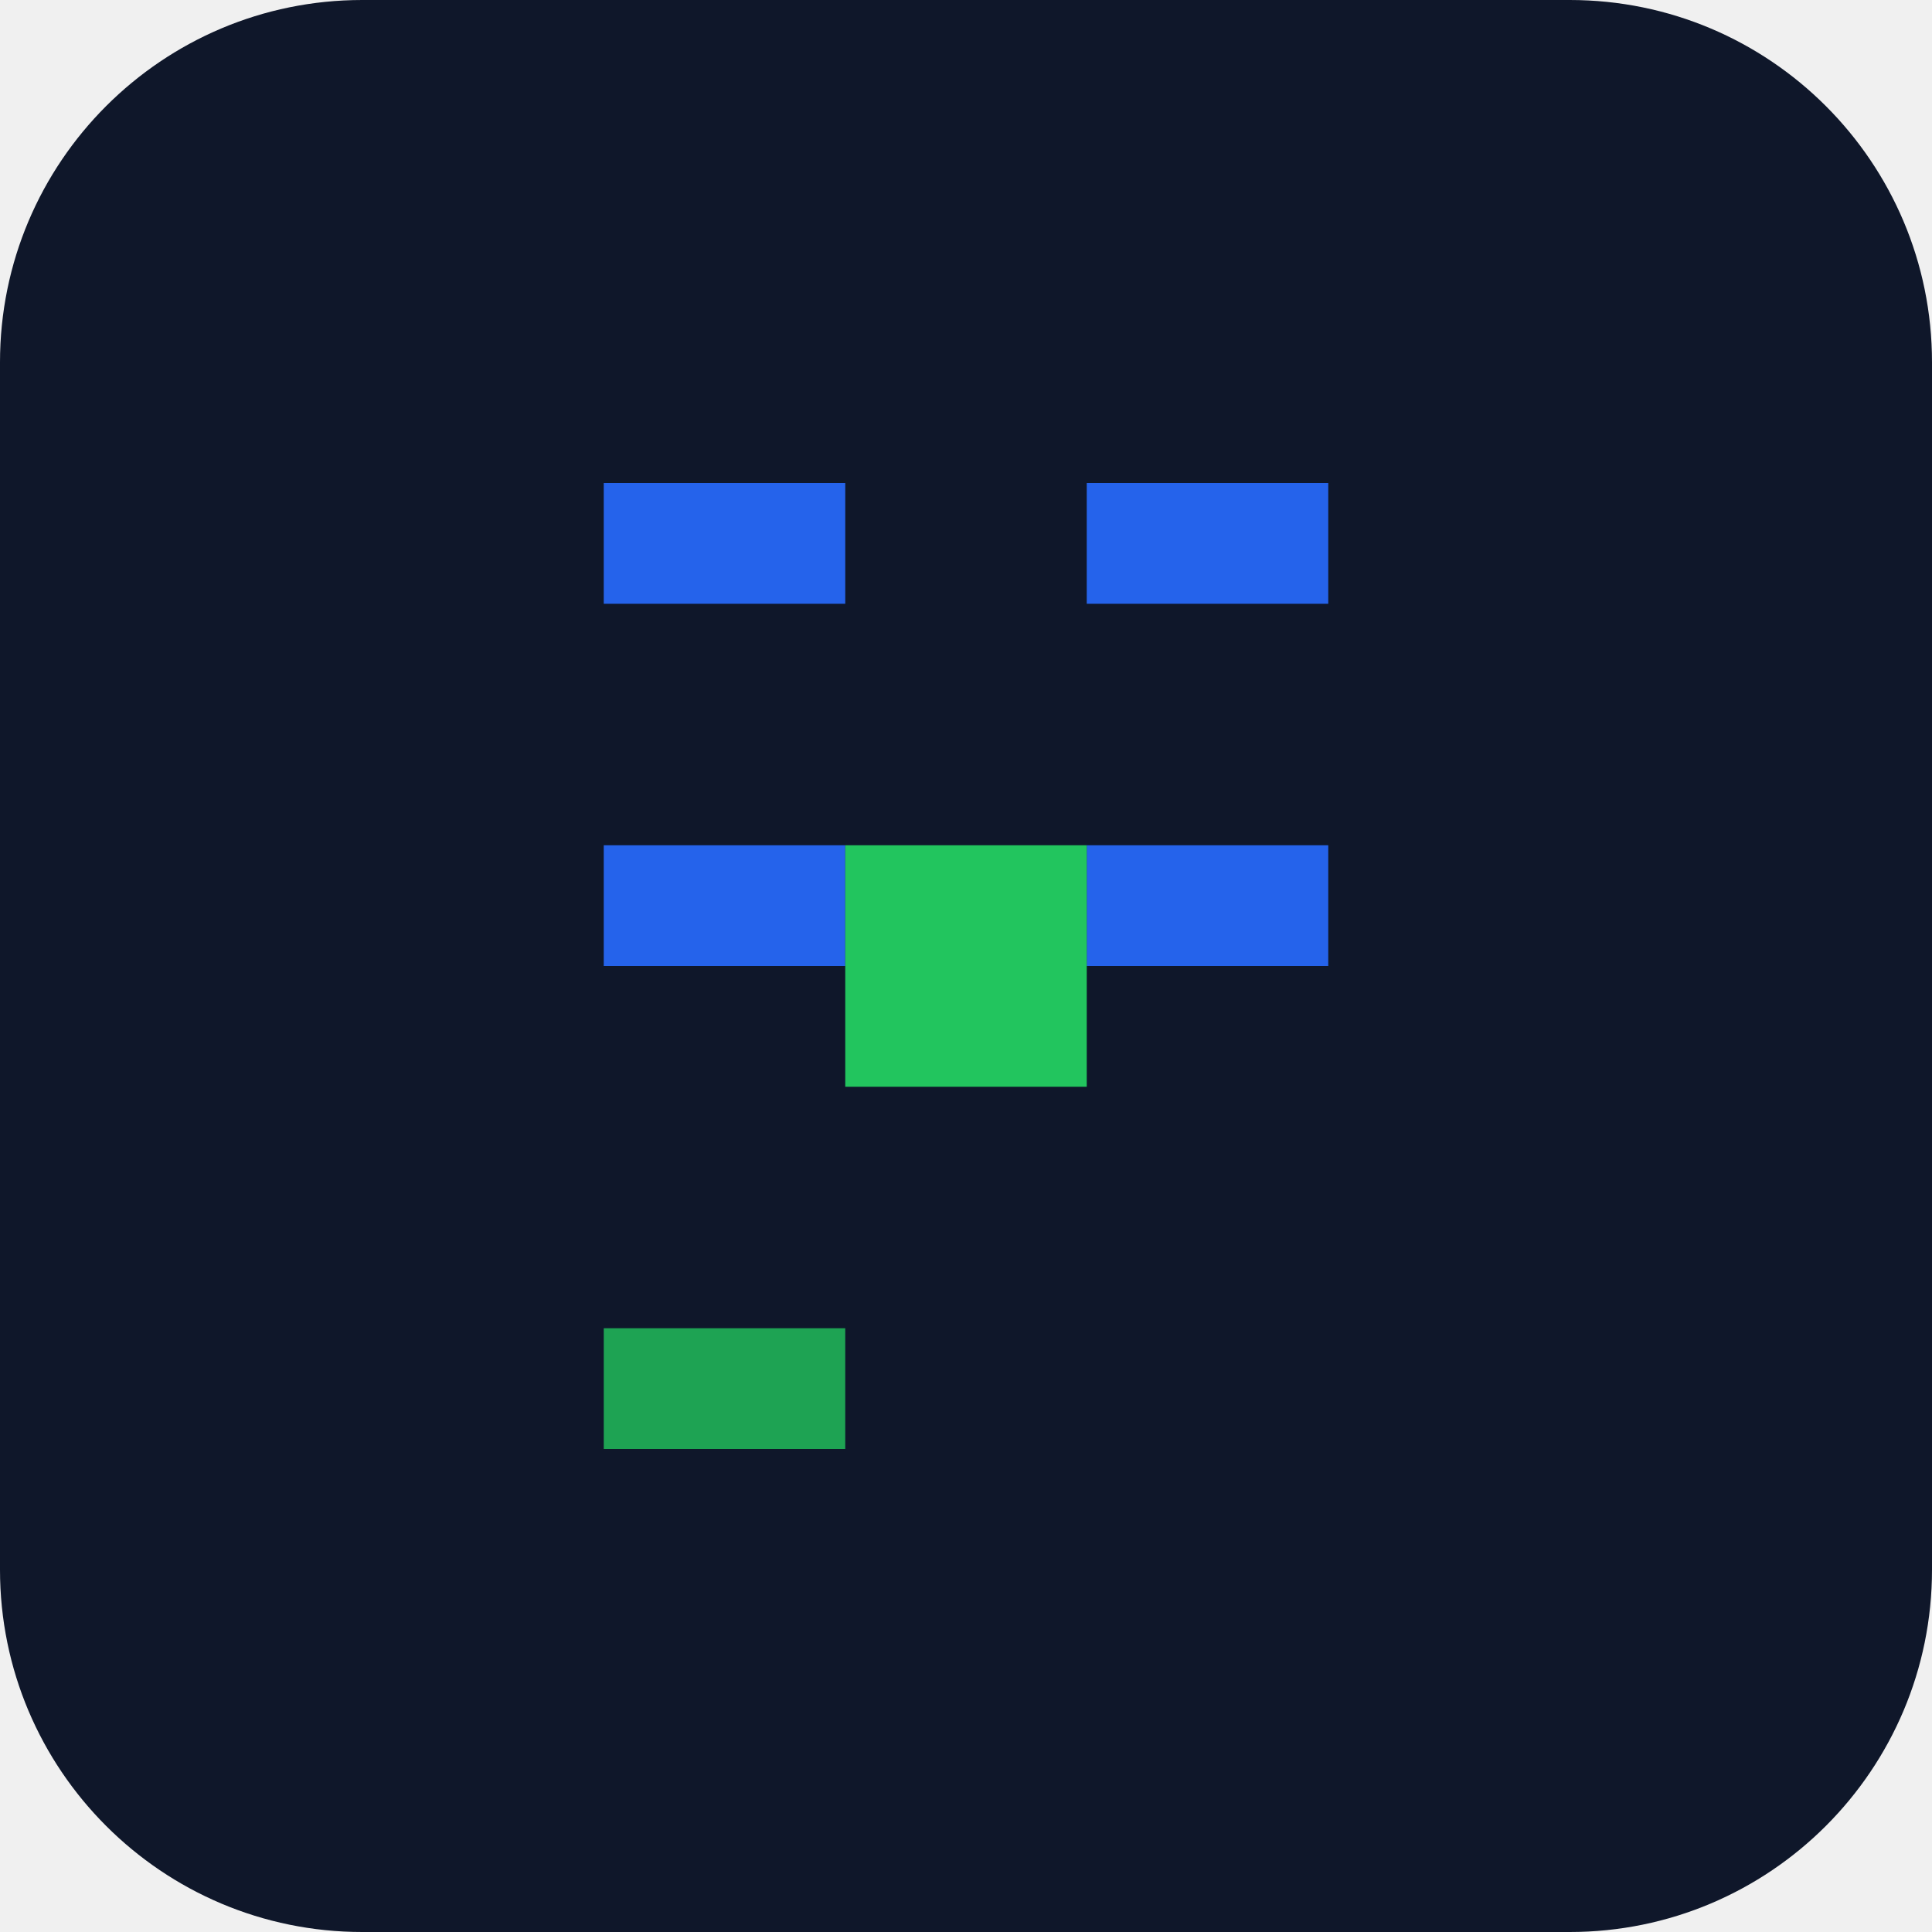
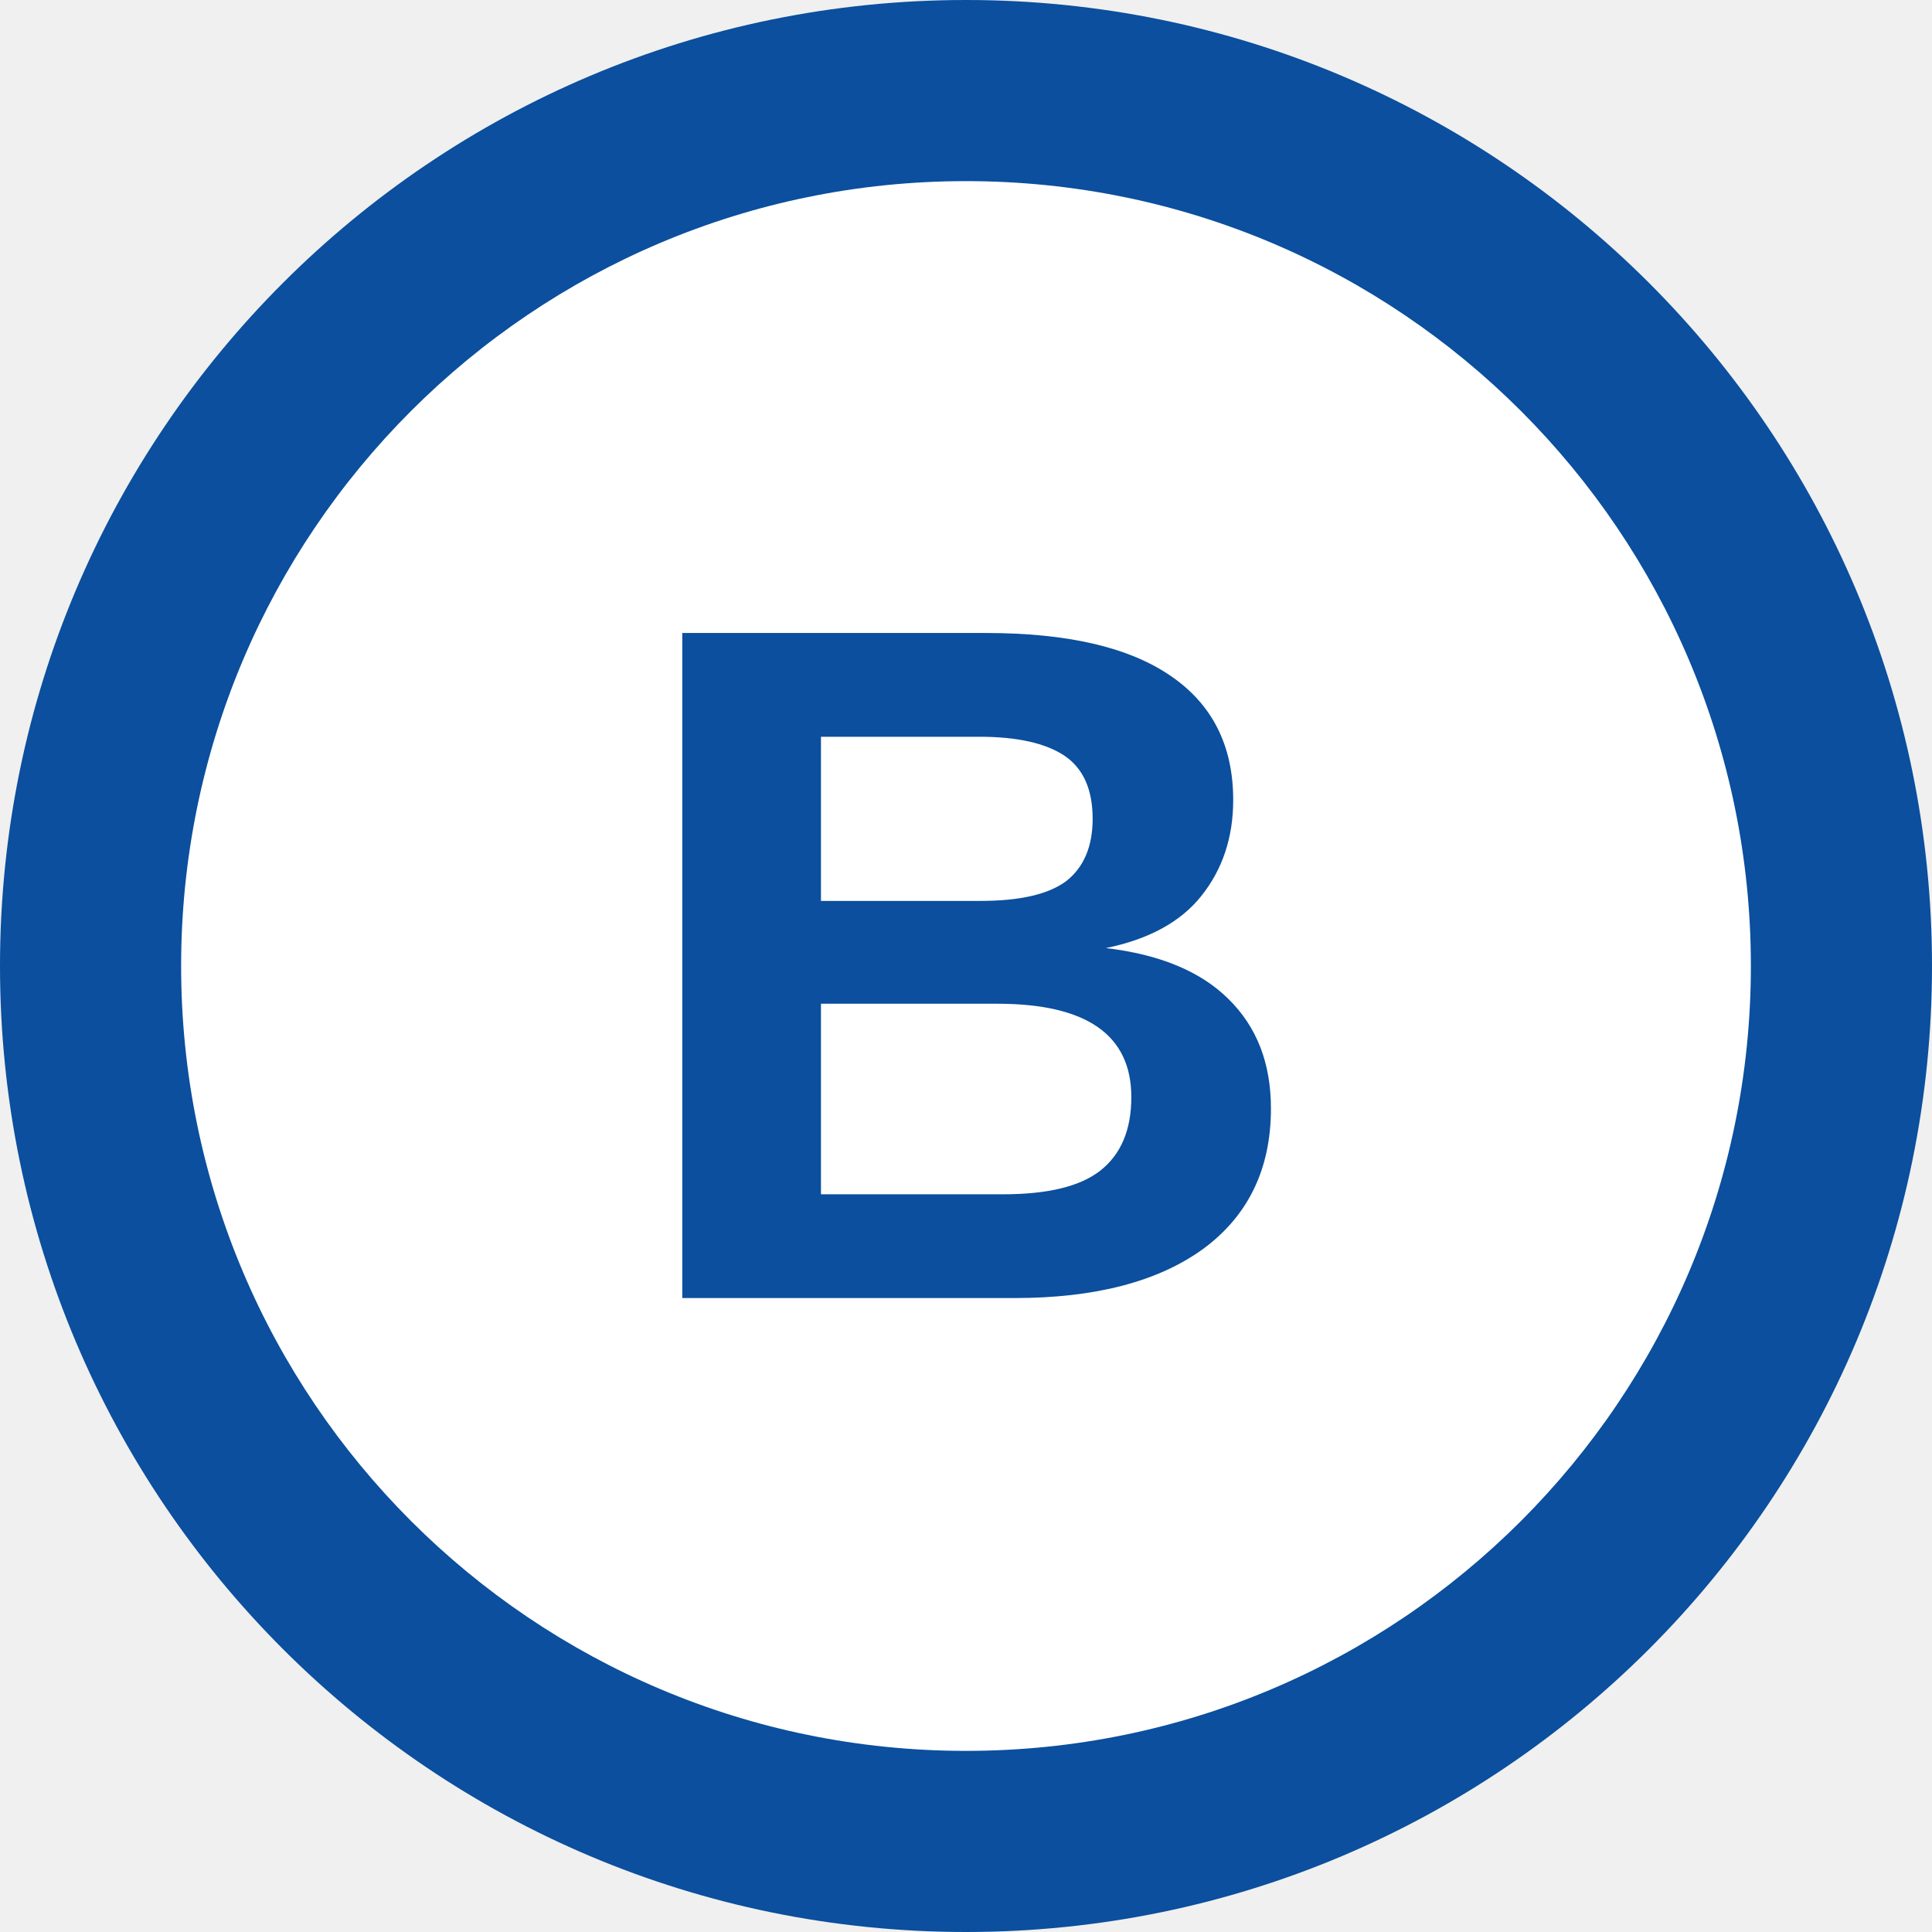
- <svg xmlns="http://www.w3.org/2000/svg" viewBox="0 0 32 32" fill="none">
-   <rect width="32" height="32" rx="6" fill="#0f172a" />
-   <path d="M10 8h4v2h-2v4h2v2h-4v-2h2v-4h-2V8zm12 0h-4v2h2v4h-2v2h4v-2h-2v-4h2V8z" fill="#2563eb" />
-   <path d="M14 14h4v4h-4z" fill="#22c55e" />
-   <path d="M10 18h2v4h-2v2h4v-2h-2v-4h-2z" fill="#22c55e" opacity="0.8" />
+ <svg xmlns="http://www.w3.org/2000/svg" viewBox="0 0 32 32">
+   <circle cx="16" cy="16" r="16" fill="#0b4f9e" />
+   <circle cx="16" cy="16" r="13" fill="#ffffff" />
+   <text x="16" y="21.5" text-anchor="middle" font-family="Arial, Helvetica, sans-serif" font-size="16" font-weight="700" fill="#0b4f9e">B</text>
</svg>
